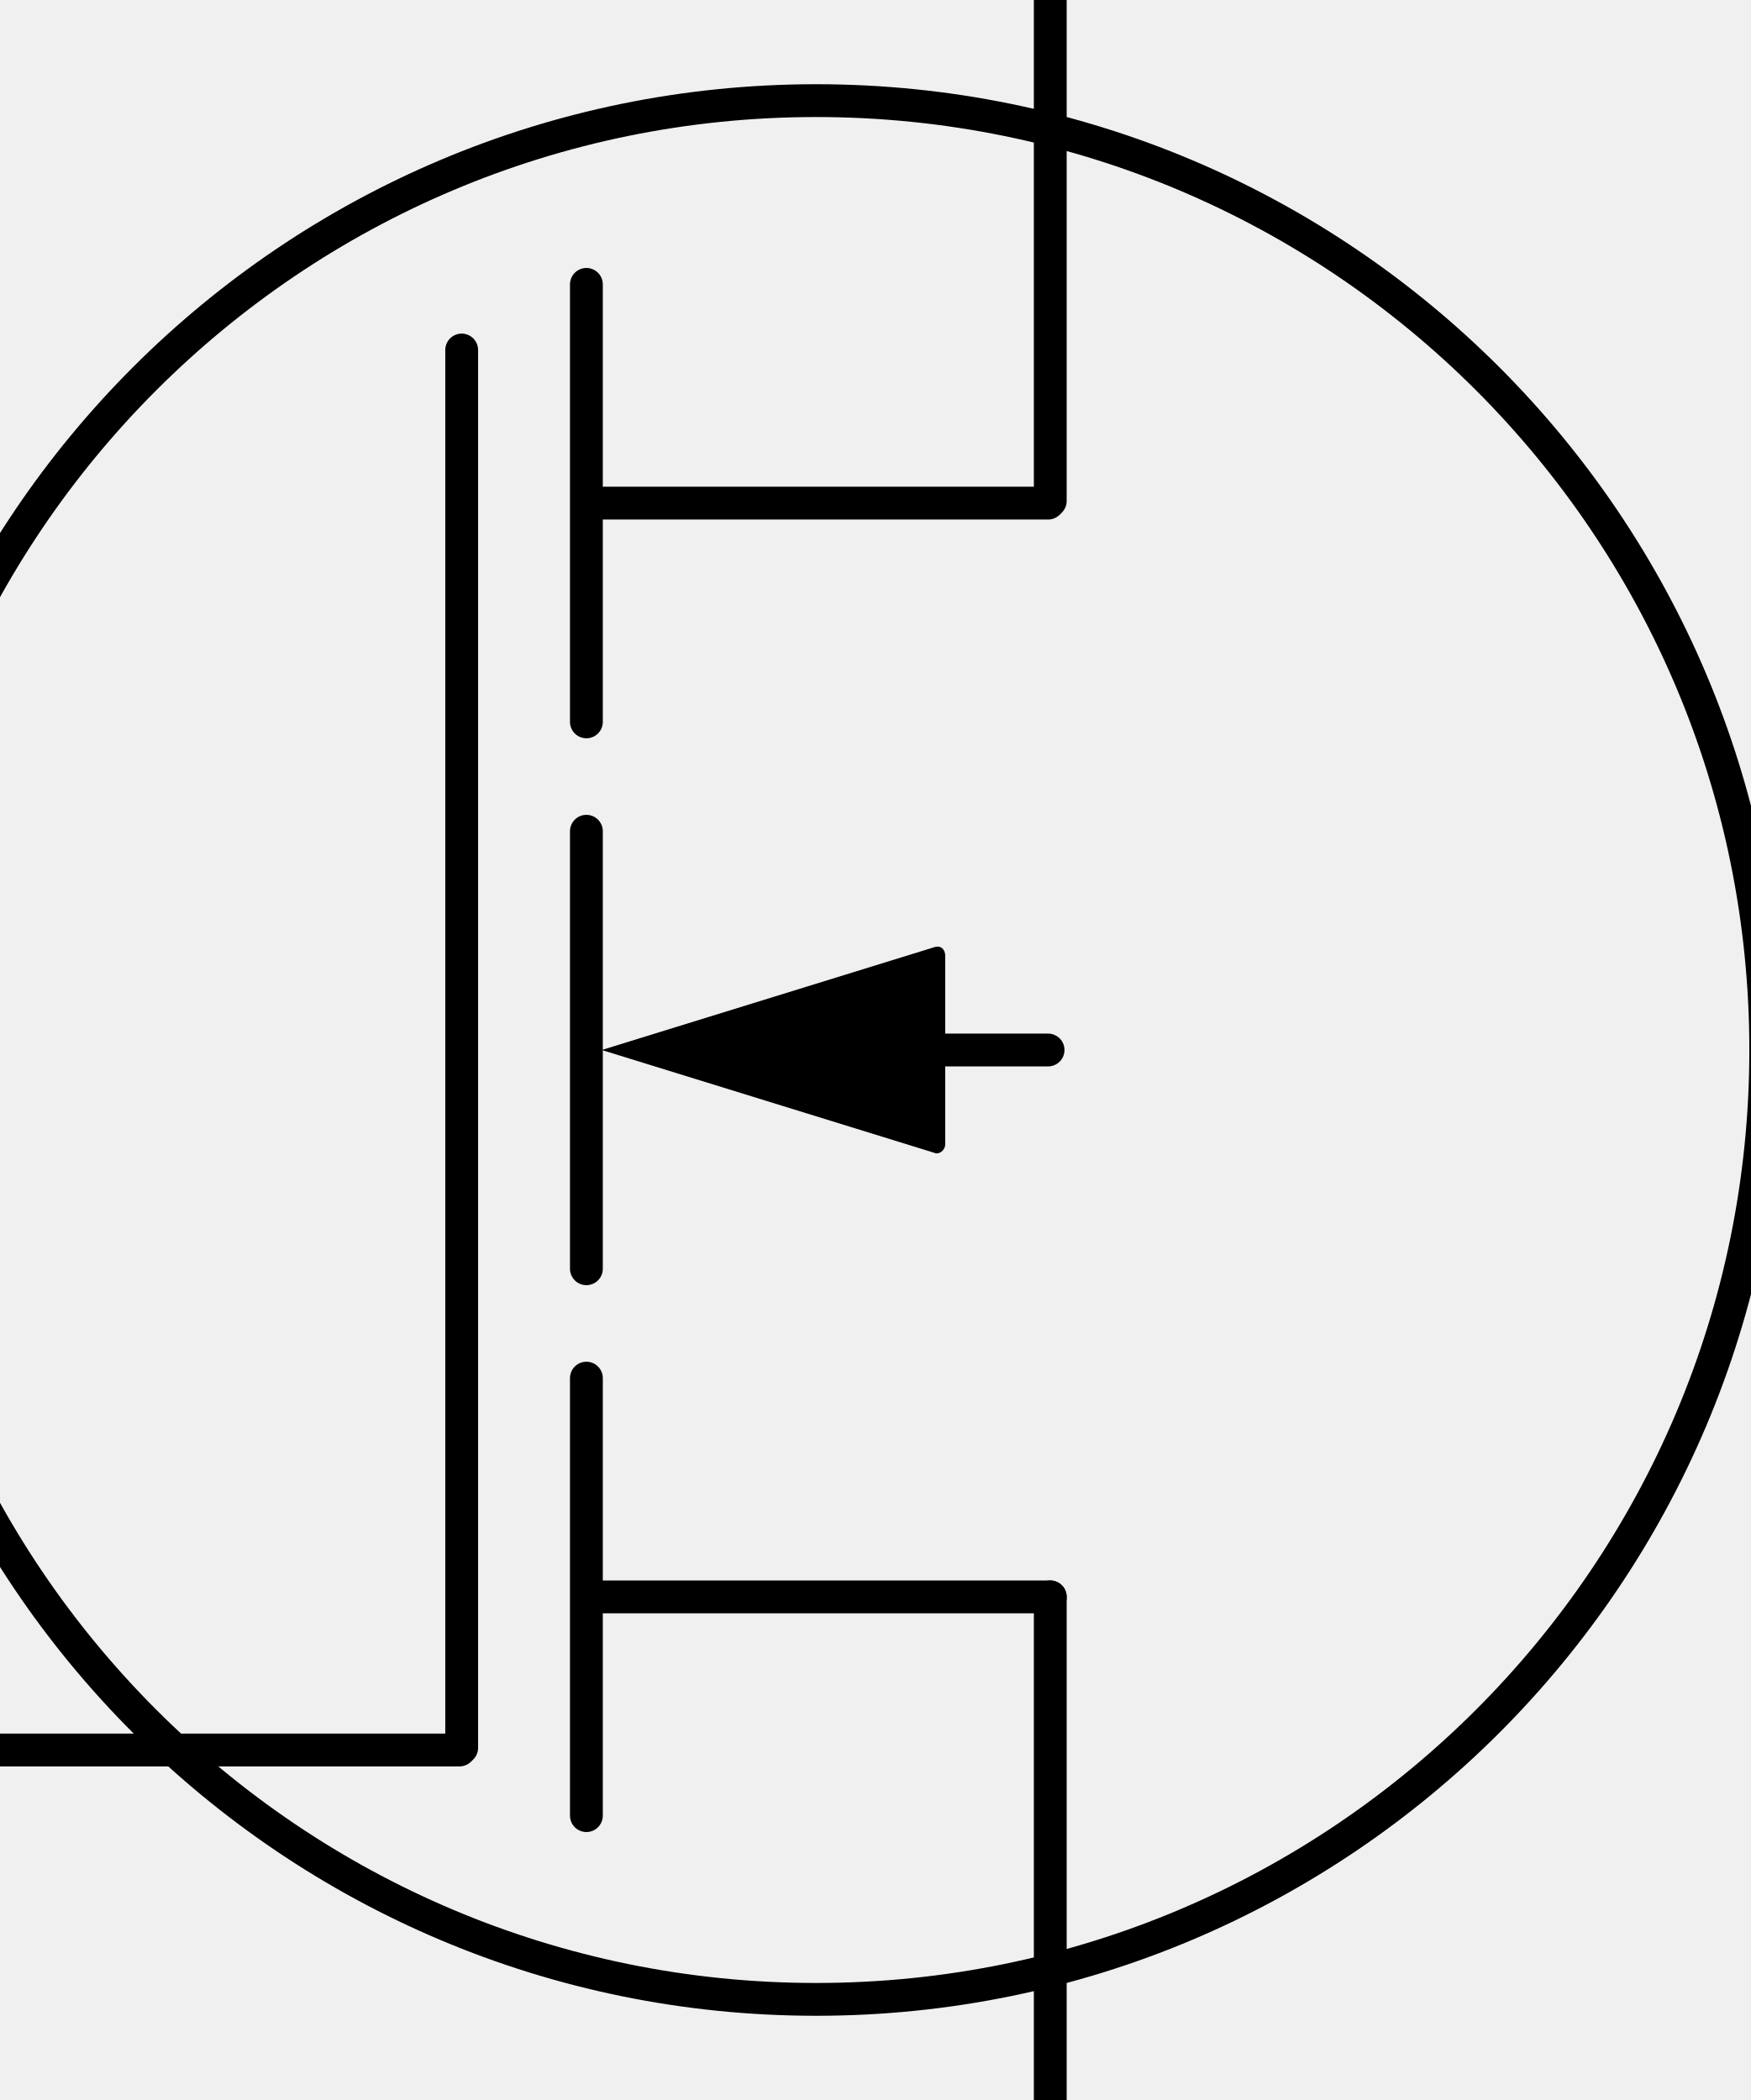
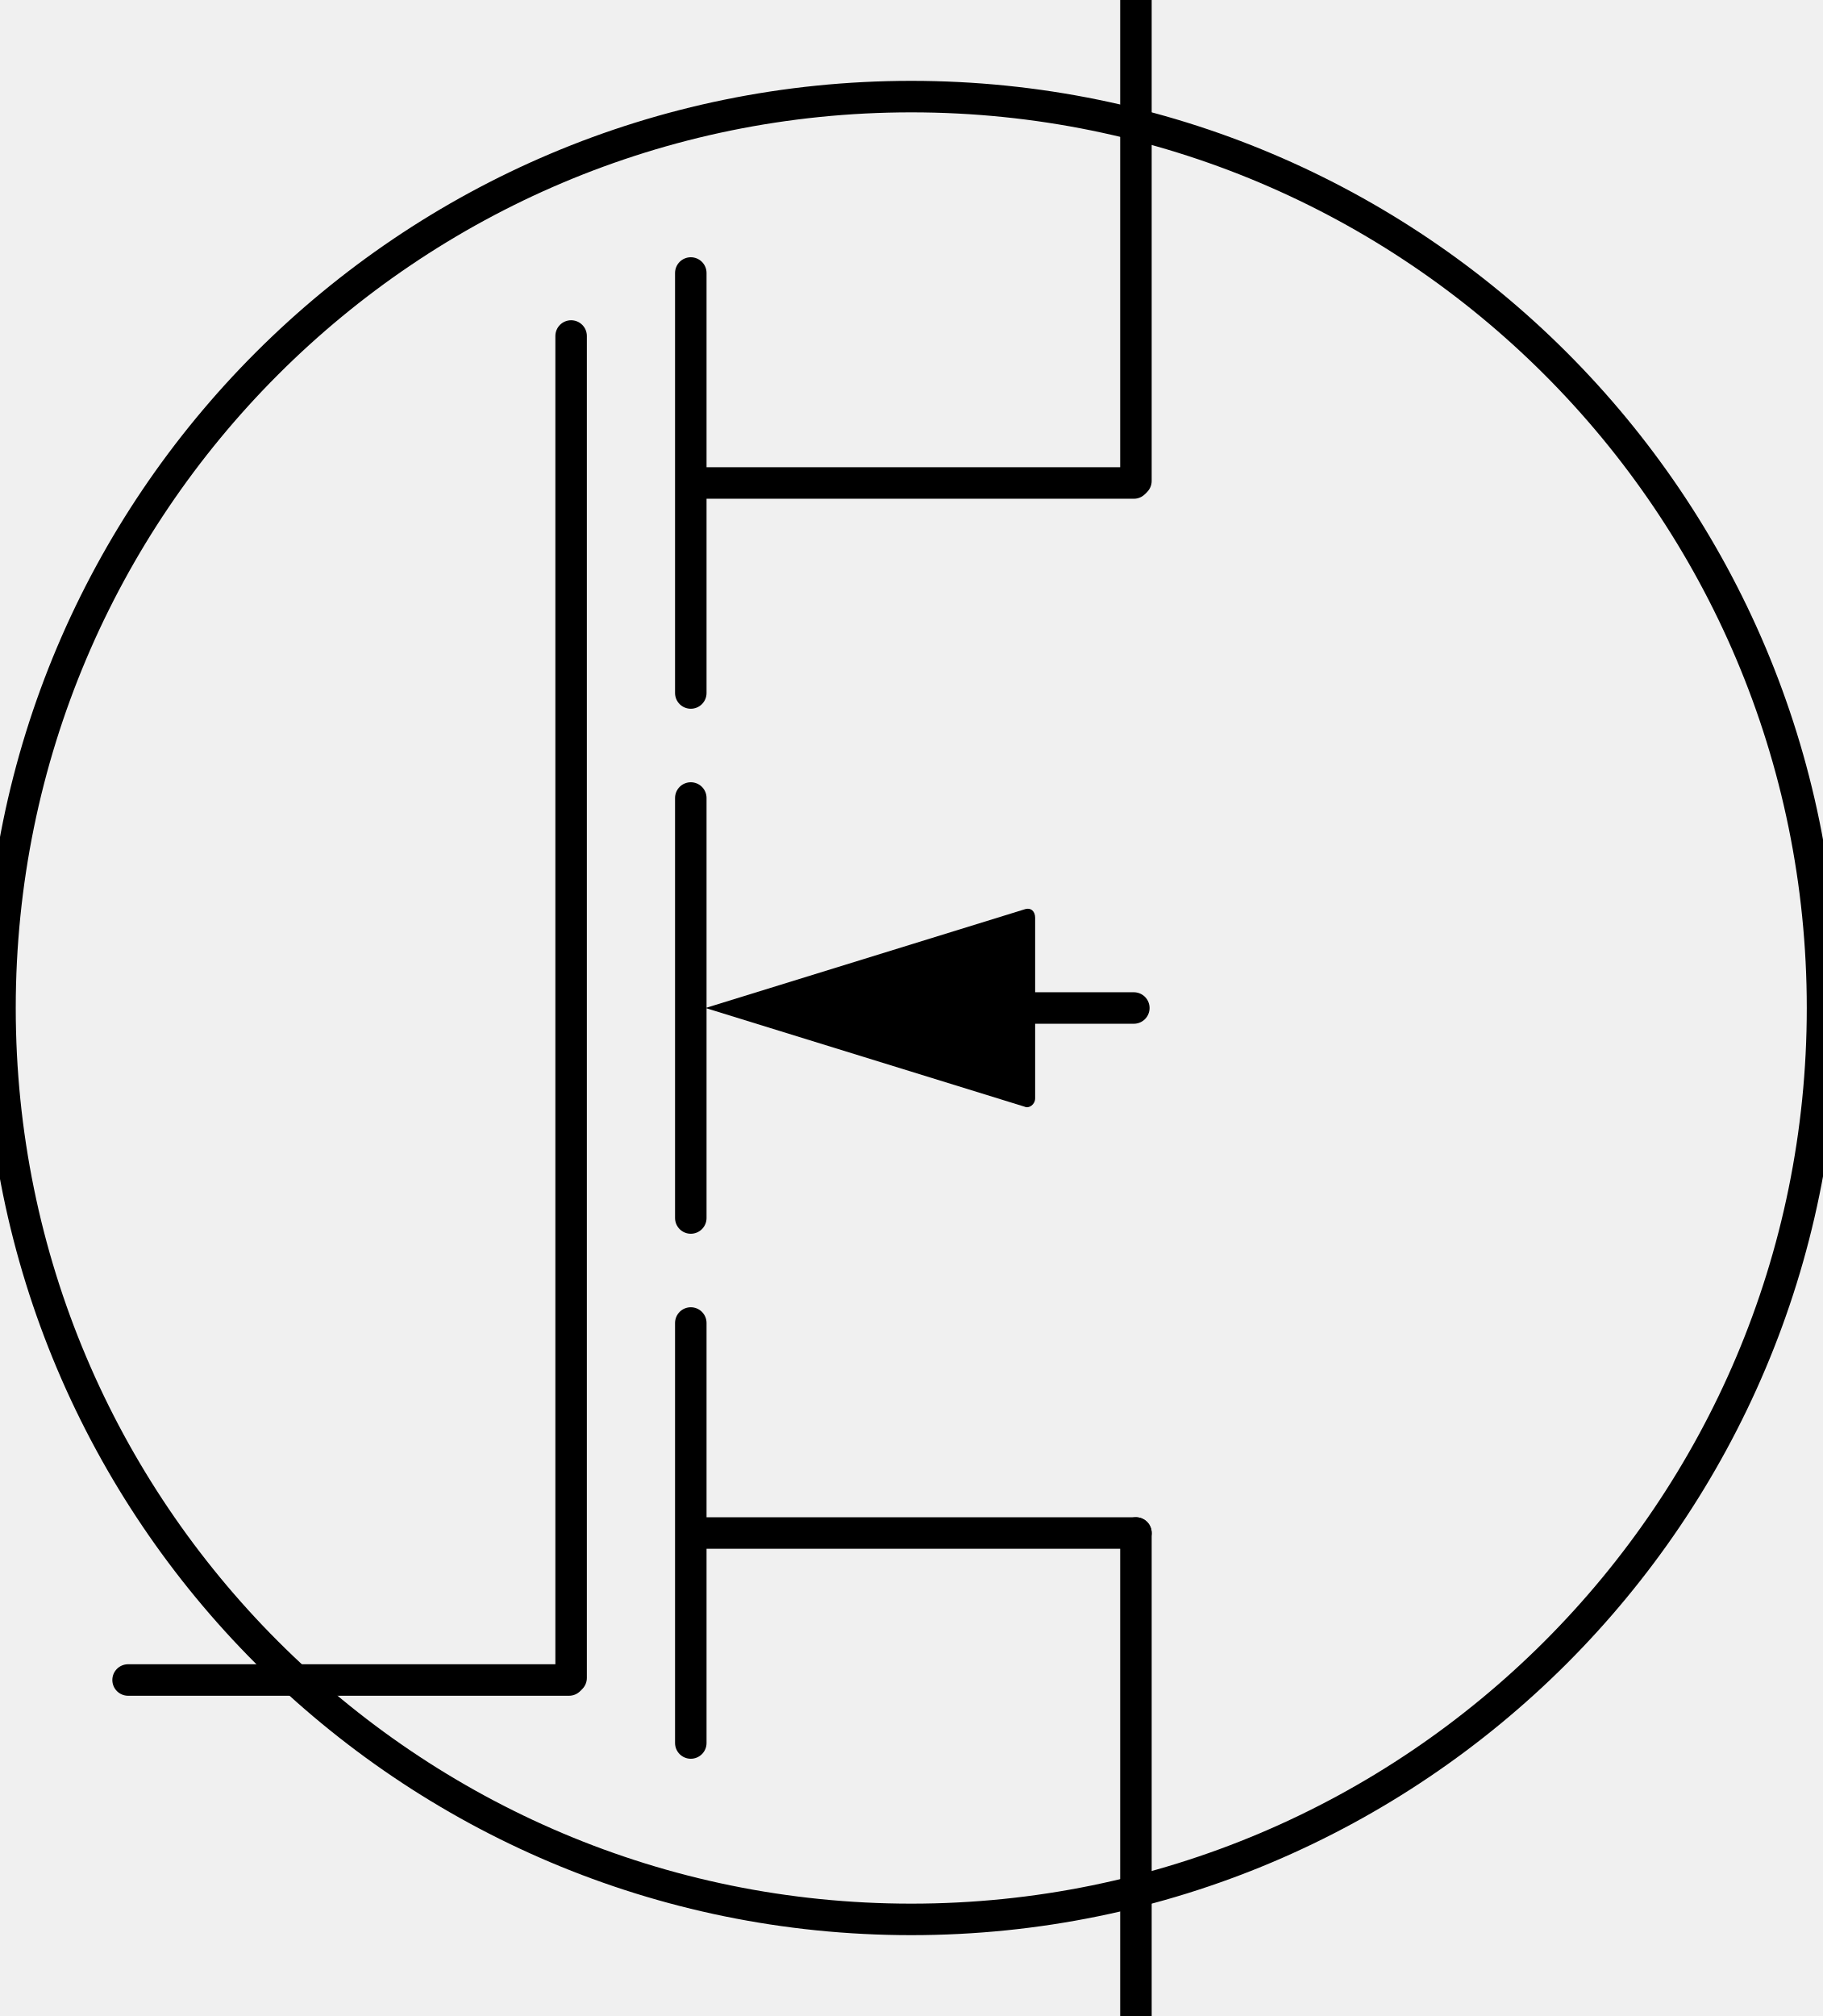
- <svg xmlns="http://www.w3.org/2000/svg" id="Layer_1" version="1.1" viewBox="0 0 80 96">
+ <svg xmlns="http://www.w3.org/2000/svg" id="Layer_1" version="1.1" viewBox="-6.1 0 86.8 96">
  <defs>
    <style>
      .st0 {
        fill: #fff;
      }

      .st1 {
        fill: none;
        stroke: #000;
        stroke-linecap: round;
        stroke-linejoin: round;
        stroke-width: 1.5px;
      }
    </style>
  </defs>
  <line class="st1" y1="80" x2="21" y2="80" />
  <line class="st1" x1="48" y1="22.9" x2="48" />
  <polyline class="st1" points="21.1 79.9 21.1 48 21.1 16" />
  <path class="st0" d="M48,0" />
  <circle class="st1" cx="37.3" cy="48" r="43.4" />
  <line class="st1" x1="43.1" y1="48" x2="47.9" y2="48" />
  <line class="st1" x1="48" y1="73" x2="26.9" y2="73" />
  <line class="st1" x1="26.9" y1="23" x2="47.9" y2="23" />
  <line class="st1" x1="48" y1="96" x2="48" y2="73" />
  <g>
    <line class="st1" x1="26.8" y1="38" x2="26.8" y2="58" />
    <line class="st1" x1="26.8" y1="13" x2="26.8" y2="33" />
    <line class="st1" x1="26.8" y1="63" x2="26.8" y2="83" />
  </g>
  <path d="M42.7,43.3c.3-.1.5.1.5.4v8.6c0,.3-.3.5-.5.4l-15.2-4.7s15.2-4.7,15.2-4.7Z" />
</svg>
